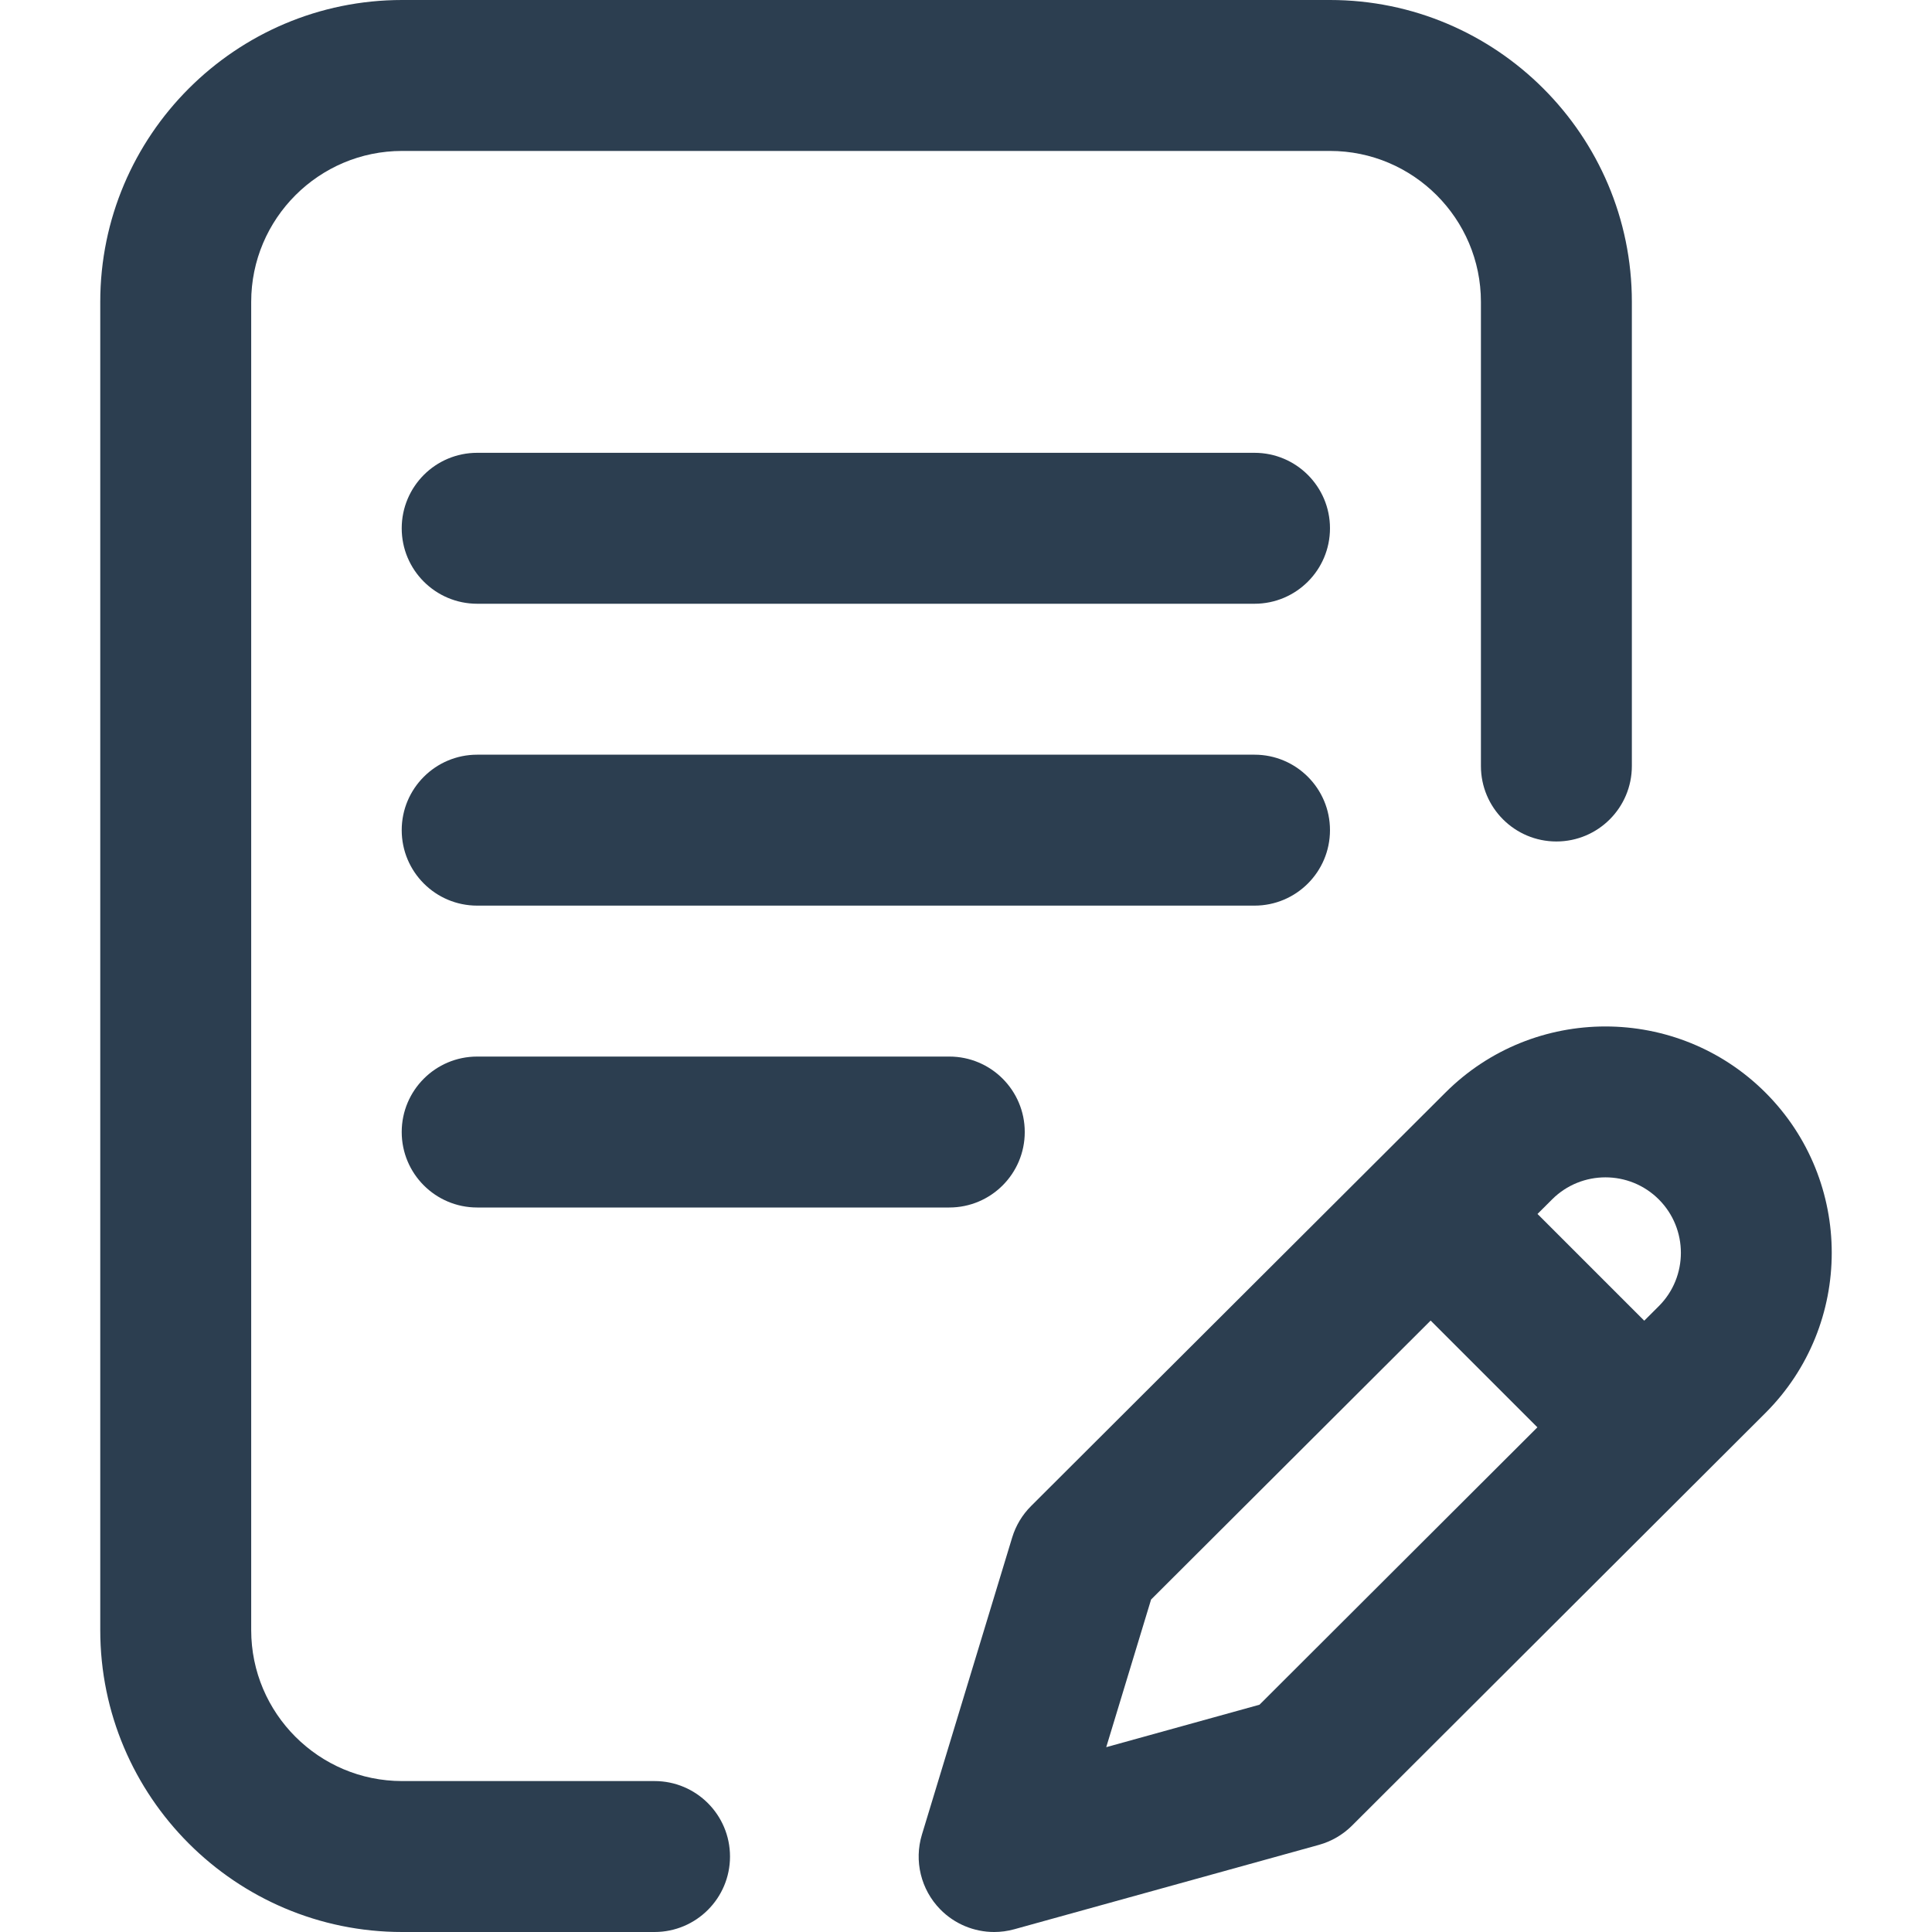
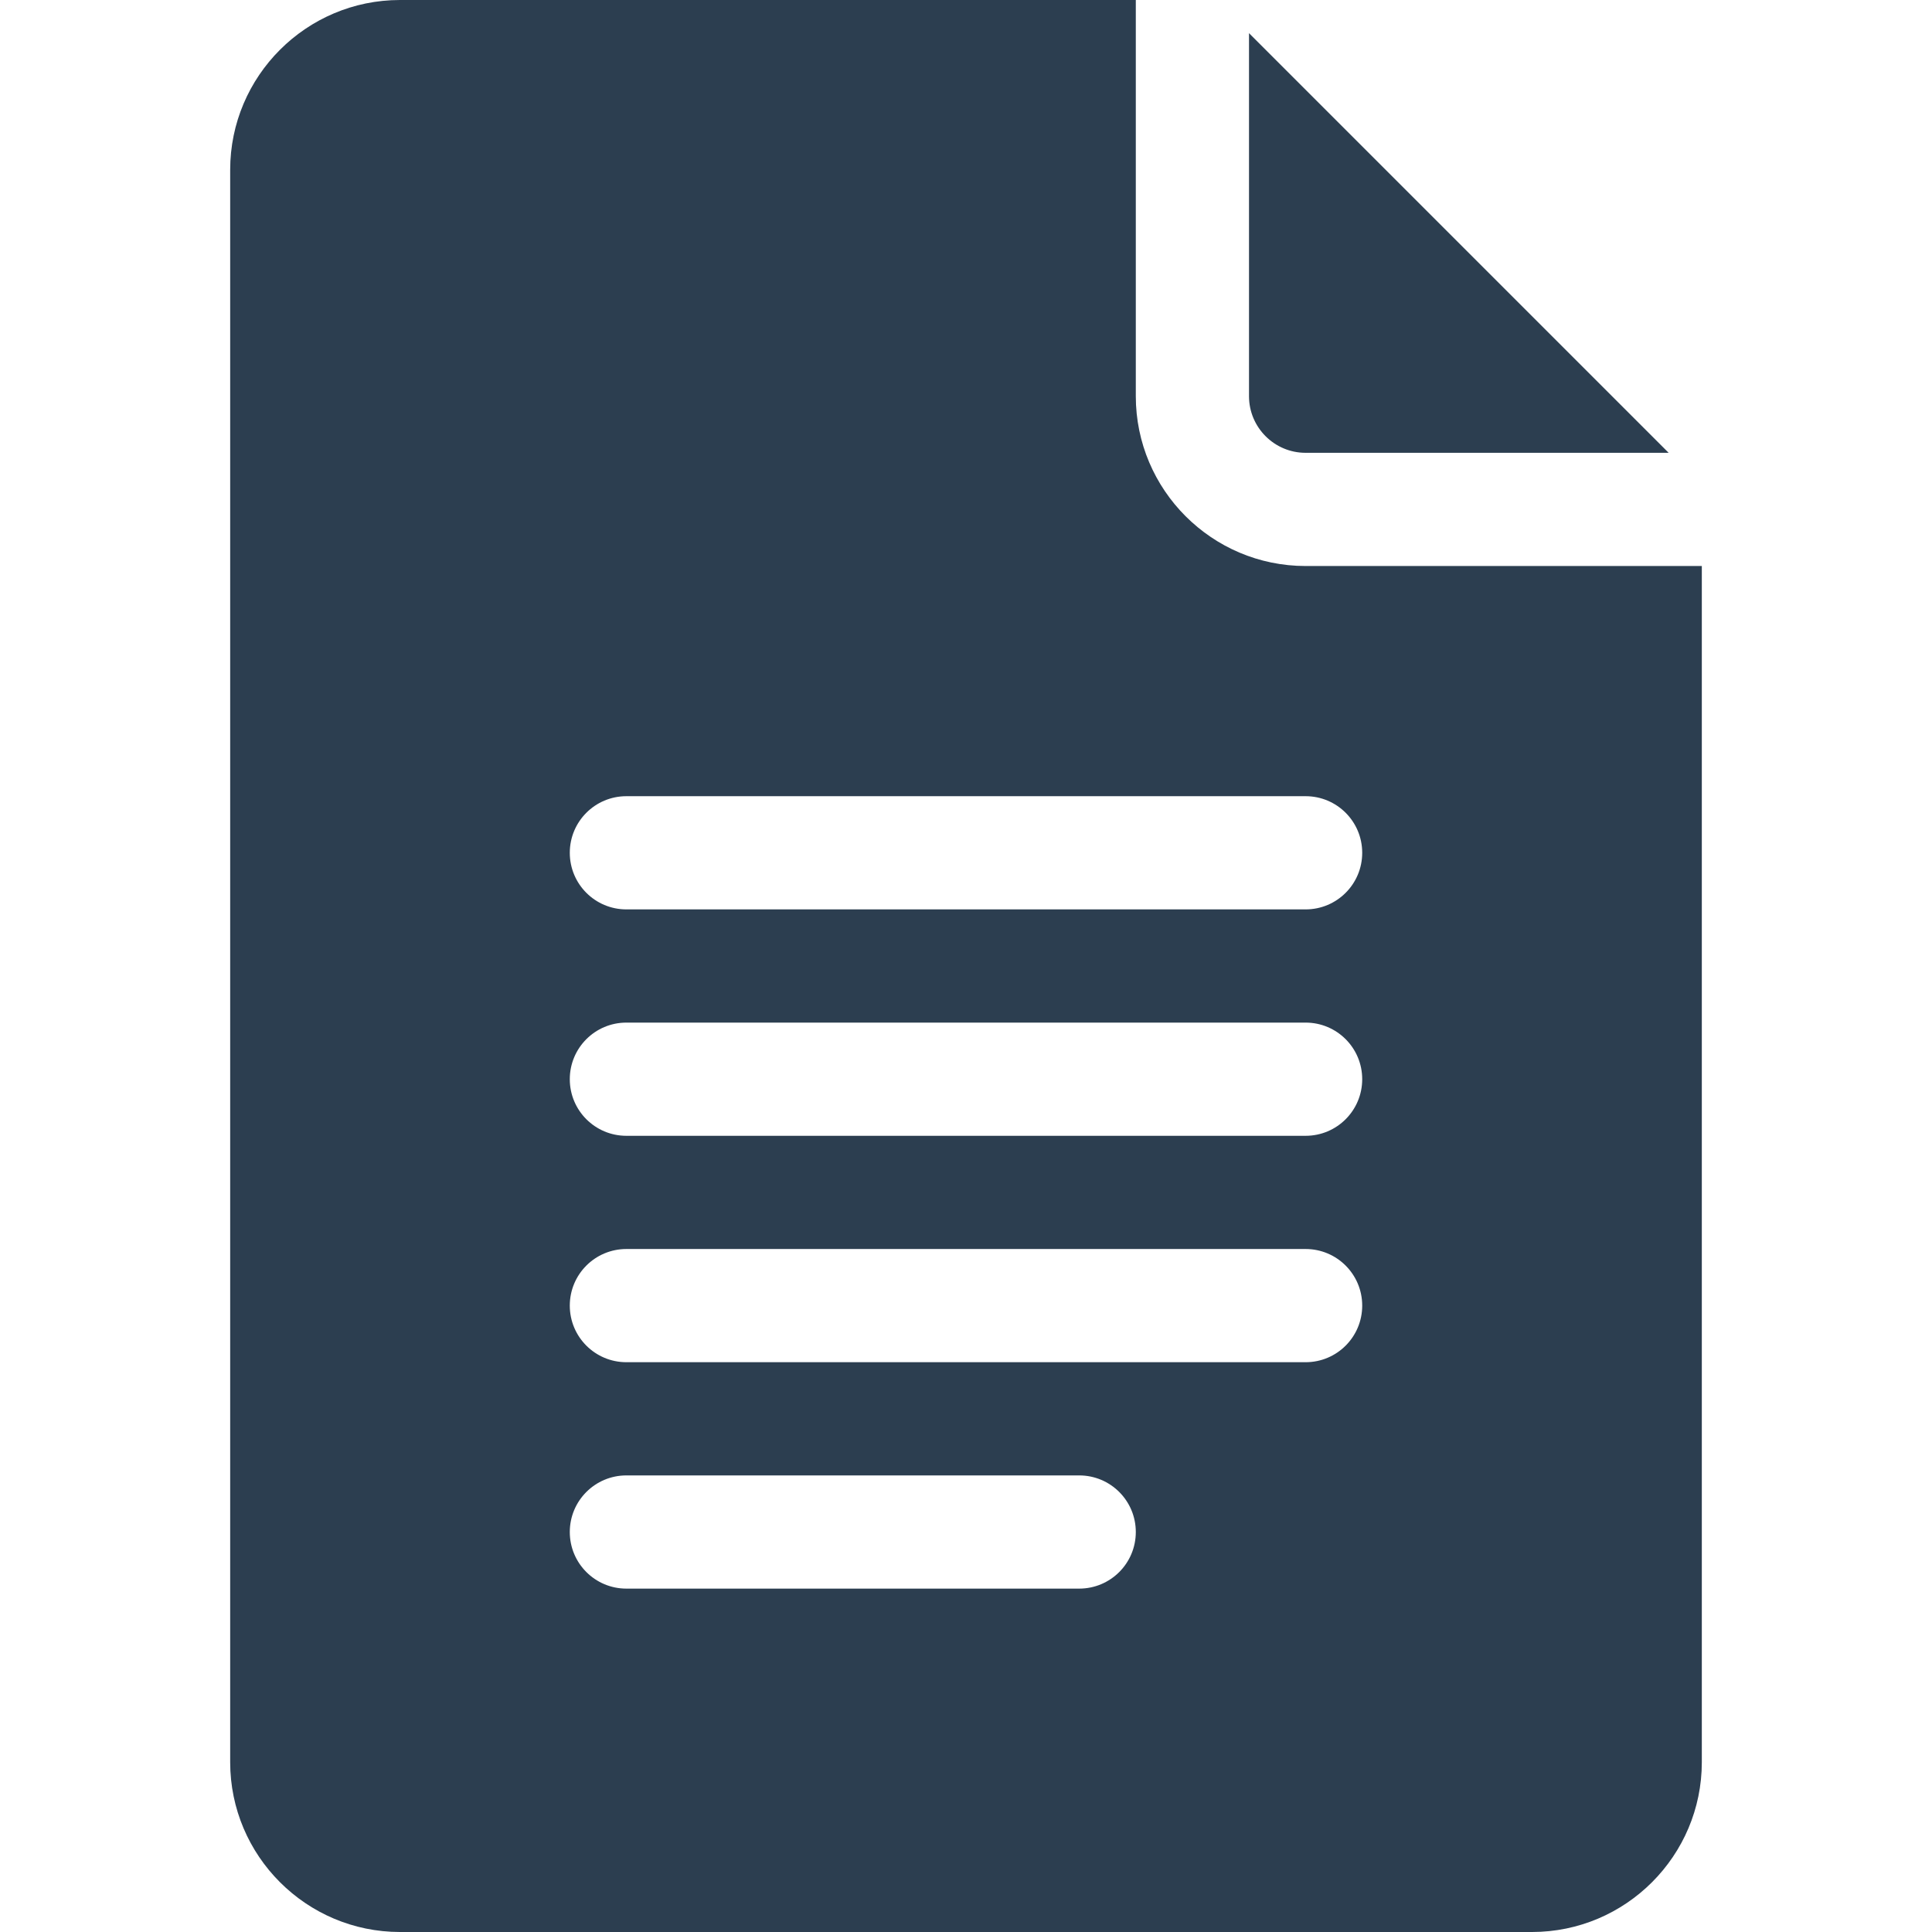
- <svg xmlns="http://www.w3.org/2000/svg" version="1.1" id="Capa_1" x="0px" y="0px" viewBox="0 0 512 512" style="enable-background:new 0 0 512 512;" xml:space="preserve">
-   <g>
-     <g>
-       <g>
-         <path fill="#2c3e50" d="M352.459,220c0-11.046-8.954-20-20-20h-206c-11.046,0-20,8.954-20,20s8.954,20,20,20h206     C343.505,240,352.459,231.046,352.459,220z" />
-         <path fill="#2c3e50" d="M126.459,280c-11.046,0-20,8.954-20,20c0,11.046,8.954,20,20,20H251.57c11.046,0,20-8.954,20-20c0-11.046-8.954-20-20-20     H126.459z" />
-         <path fill="#2c3e50" d="M173.459,472H106.57c-22.056,0-40-17.944-40-40V80c0-22.056,17.944-40,40-40h245.889c22.056,0,40,17.944,40,40v123     c0,11.046,8.954,20,20,20c11.046,0,20-8.954,20-20V80c0-44.112-35.888-80-80-80H106.57c-44.112,0-80,35.888-80,80v352     c0,44.112,35.888,80,80,80h66.889c11.046,0,20-8.954,20-20C193.459,480.954,184.505,472,173.459,472z" />
-         <path fill="#2c3e50" d="M467.884,289.572c-23.394-23.394-61.458-23.395-84.837-0.016l-109.803,109.56c-2.332,2.327-4.052,5.193-5.01,8.345     l-23.913,78.725c-2.12,6.98-0.273,14.559,4.821,19.78c3.816,3.911,9,6.034,14.317,6.034c1.779,0,3.575-0.238,5.338-0.727     l80.725-22.361c3.322-0.92,6.35-2.683,8.79-5.119l109.573-109.367C491.279,351.032,491.279,312.968,467.884,289.572z      M333.776,451.768l-40.612,11.25l11.885-39.129l74.089-73.925l28.29,28.29L333.776,451.768z M439.615,346.13l-3.875,3.867     l-28.285-28.285l3.862-3.854c7.798-7.798,20.486-7.798,28.284,0C447.399,325.656,447.399,338.344,439.615,346.13z" />
-         <path fill="#2c3e50" d="M332.459,120h-206c-11.046,0-20,8.954-20,20s8.954,20,20,20h206c11.046,0,20-8.954,20-20S343.505,120,332.459,120z" />
-       </g>
-     </g>
-   </g>
-   <g>
- </g>
-   <g>
- </g>
-   <g>
- </g>
-   <g>
- </g>
-   <g>
- </g>
-   <g>
- </g>
-   <g>
- </g>
-   <g>
- </g>
-   <g>
- </g>
-   <g>
- </g>
-   <g>
- </g>
-   <g>
- </g>
-   <g>
- </g>
-   <g>
- </g>
-   <g>
- </g>
+ <svg xmlns="http://www.w3.org/2000/svg" id="Capa_1" enable-background="new 0 0 512 512" height="512" viewBox="0 0 512 512" width="512">
+   <path fill="#2c3e50" d="m106 512h300c24.814 0 45-20.186 45-45v-317h-105c-24.814 0-45-20.186-45-45v-105h-195c-24.814 0-45 20.186-45 45v422c0 24.814 20.186 45 45 45zm60-301h180c8.291 0 15 6.709 15 15s-6.709 15-15 15h-180c-8.291 0-15-6.709-15-15s6.709-15 15-15zm0 60h180c8.291 0 15 6.709 15 15s-6.709 15-15 15h-180c-8.291 0-15-6.709-15-15s6.709-15 15-15zm0 60h180c8.291 0 15 6.709 15 15s-6.709 15-15 15h-180c-8.291 0-15-6.709-15-15s6.709-15 15-15zm0 60h120c8.291 0 15 6.709 15 15s-6.709 15-15 15h-120c-8.291 0-15-6.709-15-15s6.709-15 15-15z" />
+   <path fill="#2c3e50" d="m346 120h96.211l-111.211-111.211v96.211c0 8.276 6.724 15 15 15z" />
</svg>
